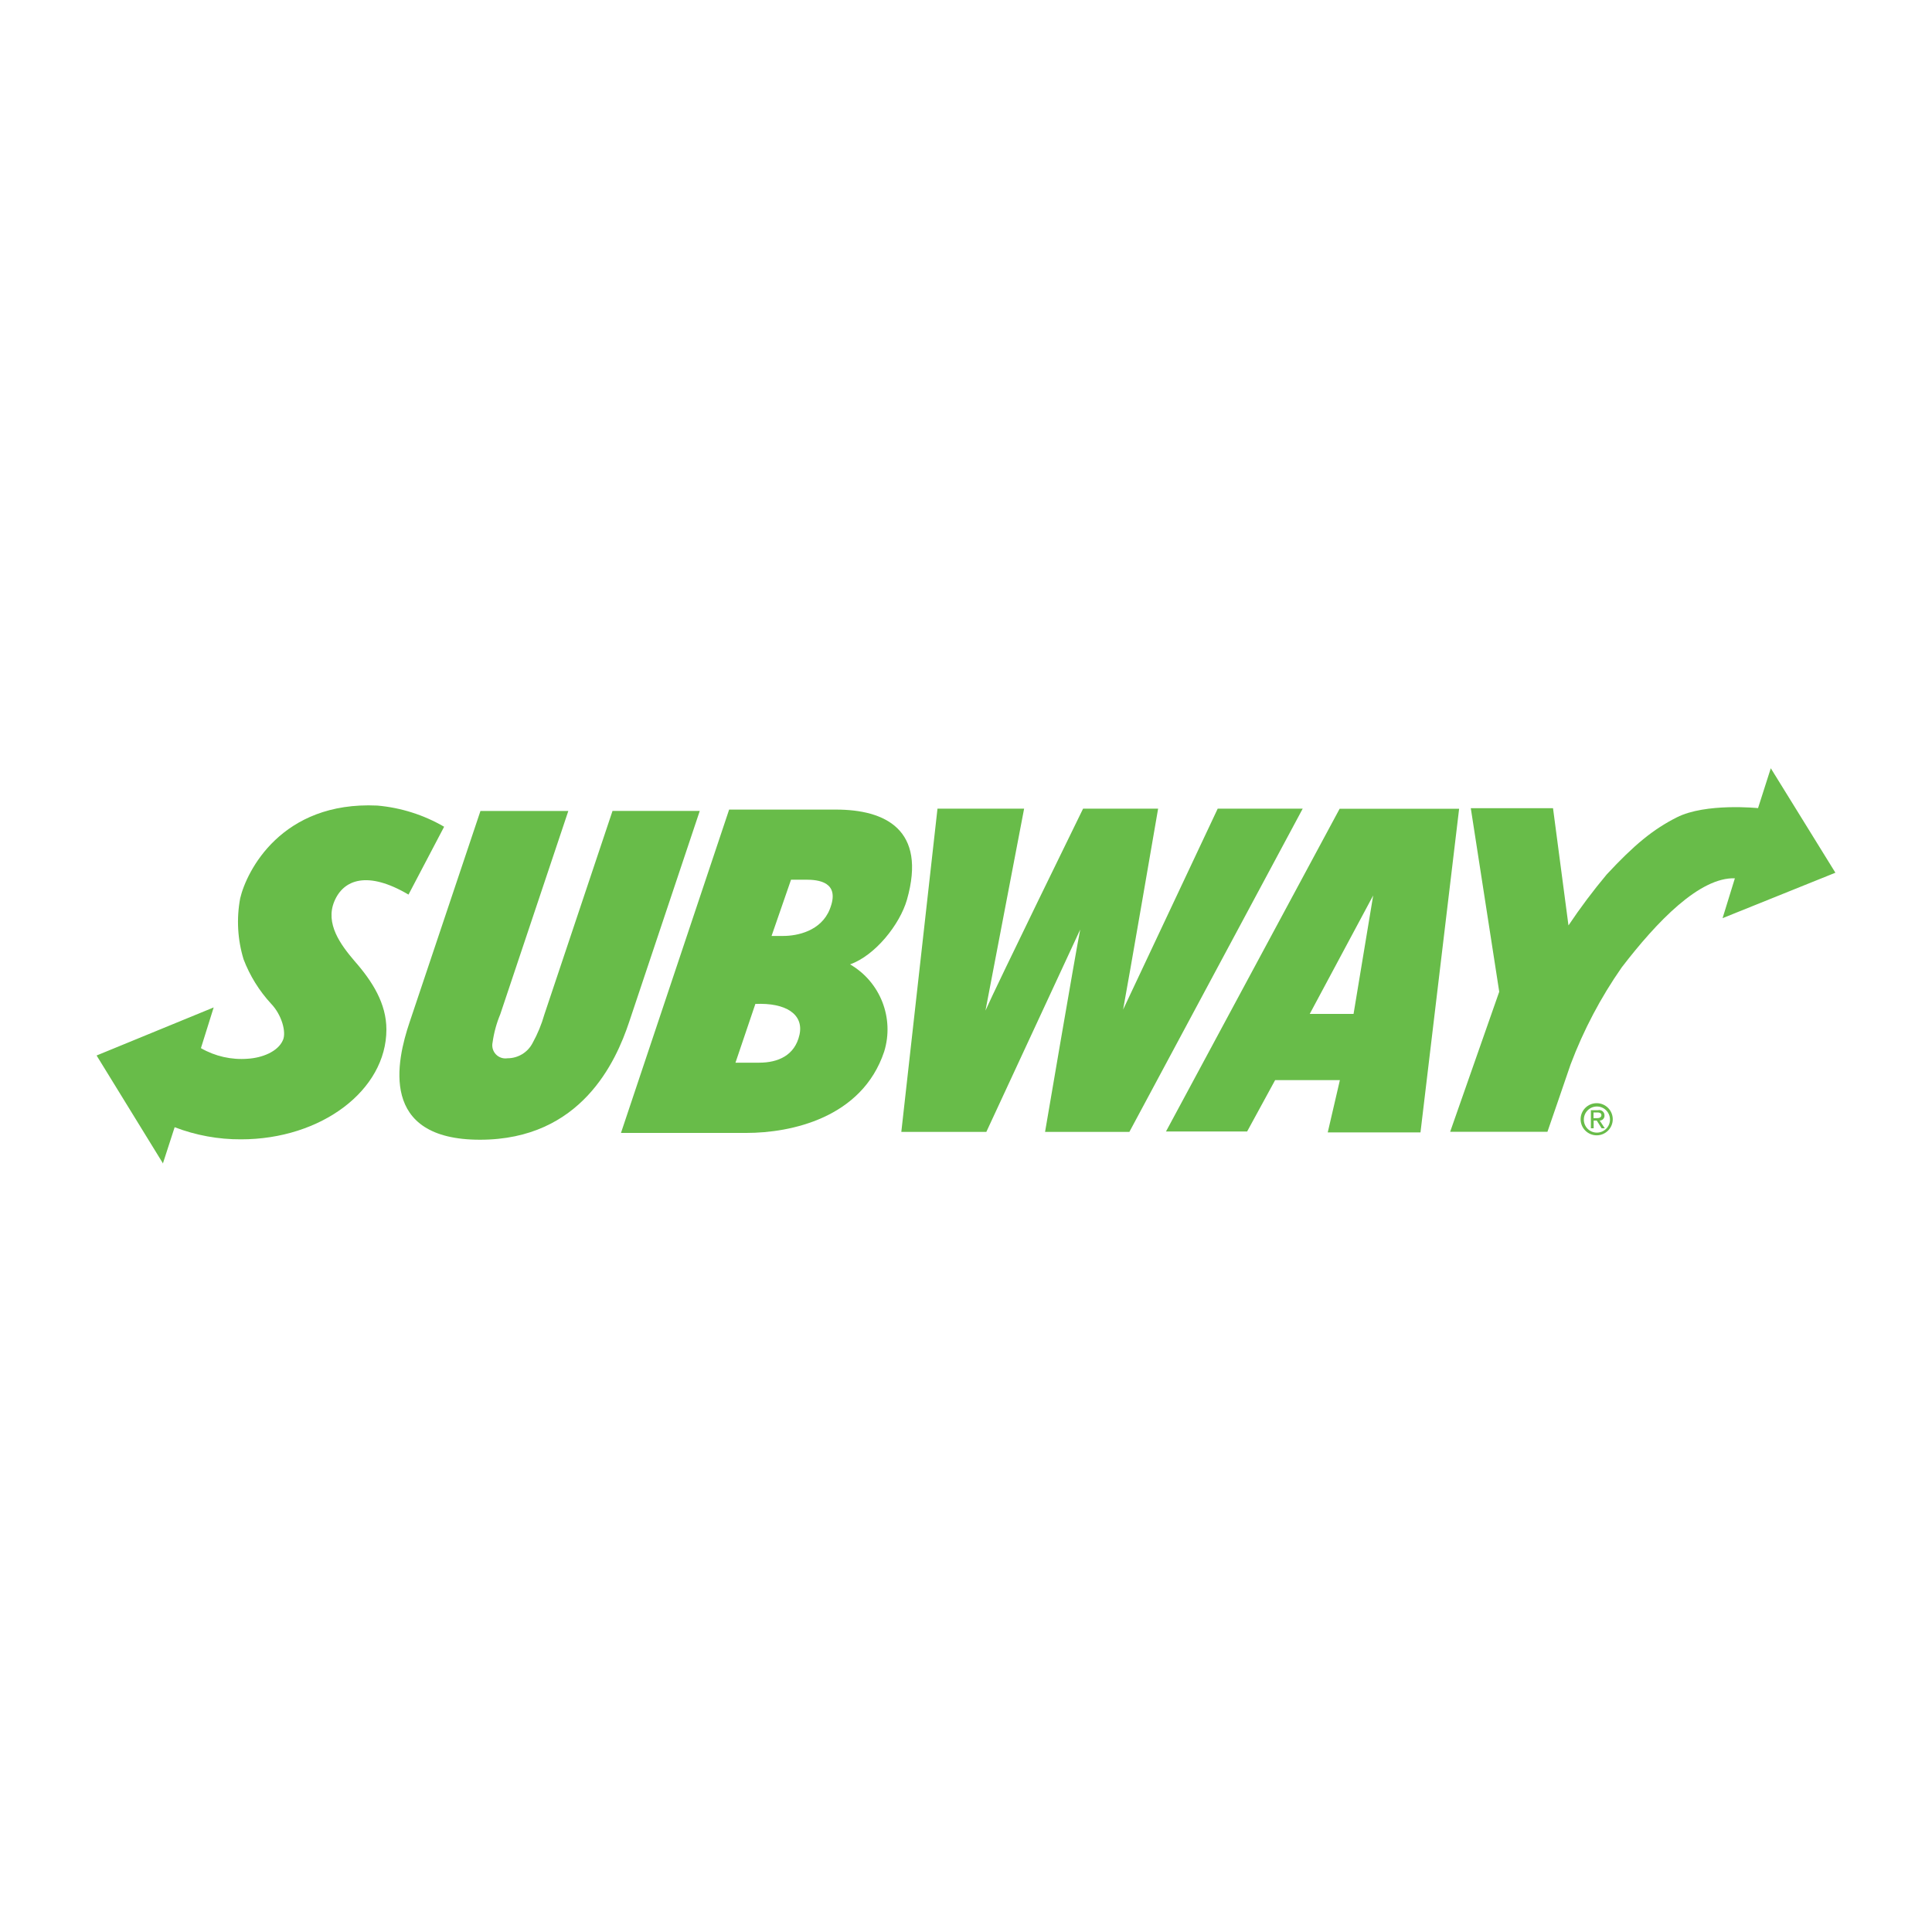
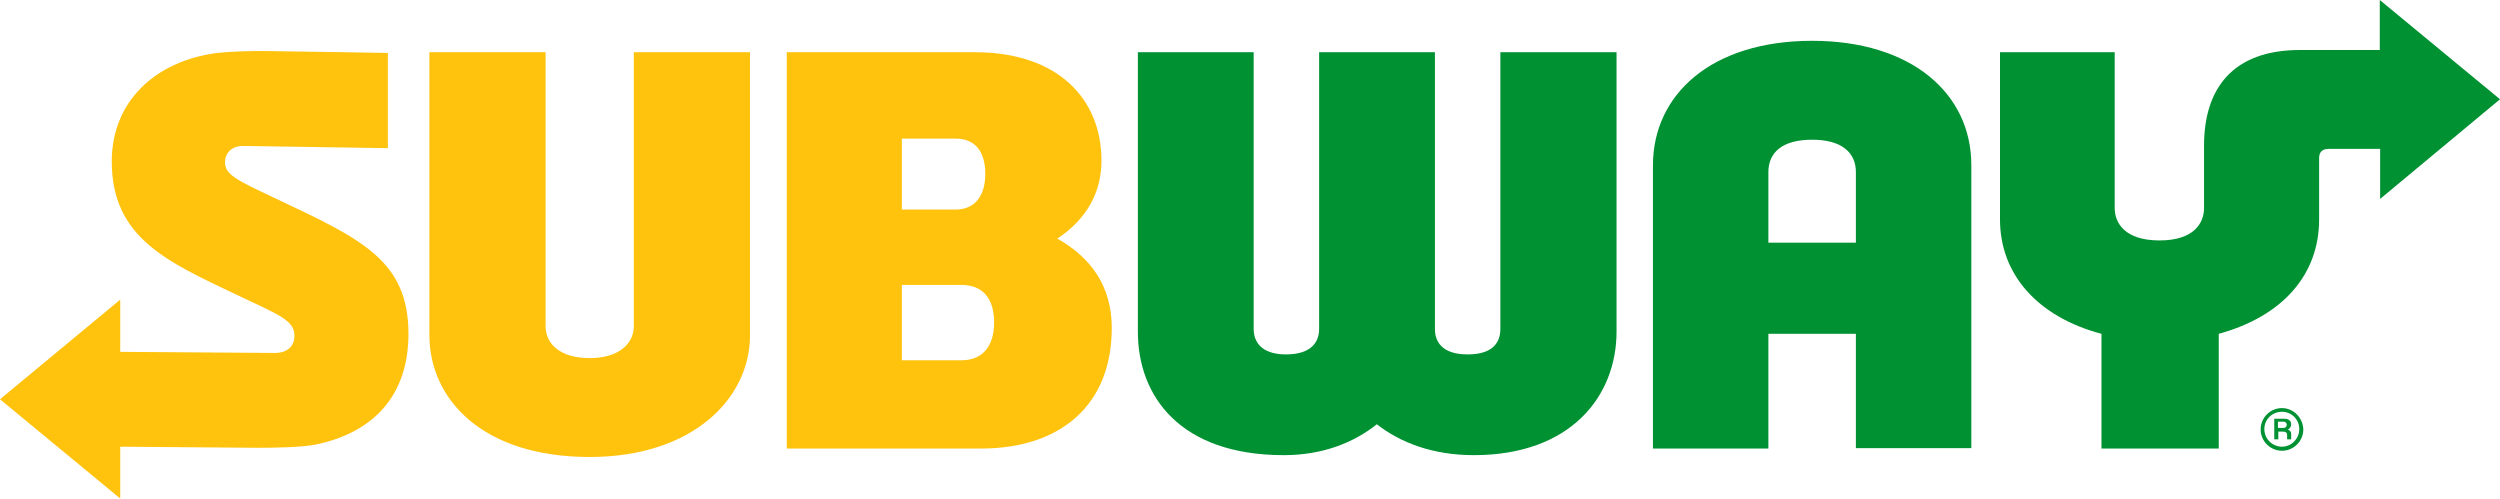
- <svg xmlns="http://www.w3.org/2000/svg" id="Layer_1" data-name="Layer 1" viewBox="0 0 250 250">
-   <defs>
-     <style>.cls-1,.cls-2,.cls-3{fill:#68bc49;}.cls-1{opacity:0;}.cls-3{fill-rule:evenodd;}</style>
-   </defs>
-   <rect class="cls-1" width="250" height="250" />
-   <path class="cls-2" d="M224.49,113.66l-1.59,5.15,14.6-5.88-8.36-13.52-1.65,5.16s-6.78-.7-10.52,1.2c-3.07,1.55-5.52,3.57-9.06,7.38a77.06,77.06,0,0,0-4.95,6.6l-2-15.17H190.32L194,128.33l-6.35,18.12h12.59s2.76-8,3-8.73a57.13,57.13,0,0,1,6.61-12.54c4.55-5.93,10.09-11.7,14.68-11.53h0Z" />
-   <path class="cls-2" d="M79.26,104.93l-8.82,26.35a17.46,17.46,0,0,1-1.51,3.66,3.65,3.65,0,0,1-3.27,2,1.7,1.7,0,0,1-1.92-2.05,14.84,14.84,0,0,1,1-3.66l8.8-26.29H62.17L53,132.28c-1.69,5-4,15.2,9.11,15.2s17.6-10.15,19.29-15.2l9.15-27.35H79.26Z" />
-   <path class="cls-2" d="M146.14,146.47l22.43-41.83h-11l-12.24,26c0.58-3.05,4.53-26,4.53-26h-9.71s-11.26,23-12.63,26.13l5-26.13H121.31l-4.68,41.83h11l12.15-26.19c-0.58,2.88-4.55,26.19-4.55,26.19h10.93Z" />
-   <path class="cls-3" d="M173.36,104.65h15.45l-5,41.88h-12l1.57-6.76H165l-3.62,6.64h-10.5l22.47-41.76h0Zm-3.88,26.55h5.67l2.54-15.33-8.21,15.33h0Z" />
-   <path class="cls-2" d="M21.11,150.58l-8.61-14,15.15-6.22L26,135.63A10.51,10.51,0,0,0,32.06,137c1.82-.11,3.92-0.9,4.56-2.43,0.44-1-.14-3.24-1.56-4.71a17.88,17.88,0,0,1-3.54-5.72,16.58,16.58,0,0,1-.44-7.9c0.82-3.5,5.32-12.58,17.74-12a20.82,20.82,0,0,1,8.65,2.74l-4.61,8.78c-5.25-3.1-8.4-2-9.6.88s0.81,5.6,2.62,7.72C48.2,127,50,129.86,50,133.22c0,7.85-8.42,14.21-18.81,14.21a23.62,23.62,0,0,1-8.59-1.57l-1.53,4.72h0Z" />
-   <path class="cls-3" d="M99.84,121.11l2.52-7.28h1.91c1.59,0,4.53.25,3.1,3.83-1.13,2.83-4.22,3.45-6,3.45H99.84Zm-2.09,8.8c3.92-.18,6.3,1.33,5.7,4s-2.78,3.6-5.2,3.6H95.17l2.58-7.62h0ZM80.38,146.6H96.59c5.73,0,14.95-1.92,17.82-10.52A9.73,9.73,0,0,0,110,124.79c3.26-1.16,6.44-5.17,7.36-8.37,2.59-9.1-2.84-11.66-9.19-11.66H94.35l-14,41.85h0Z" />
-   <path class="cls-2" d="M204.95,144.82a1.69,1.69,0,1,1,1.69,1.74A1.68,1.68,0,0,1,204.95,144.82Zm1.69,2.09a2.08,2.08,0,1,0-2.11-2.09A2.08,2.08,0,0,0,206.64,146.91ZM206.2,145h0.42l0.63,1h0.41L207,145a0.62,0.62,0,0,0,.62-0.66,0.68,0.68,0,0,0-.85-0.68h-0.91V146h0.36v-1Zm0-.31v-0.74h0.5c0.25,0,.52.06,0.52,0.35s-0.28.39-.58,0.39H206.2Z" />
+ <svg xmlns="http://www.w3.org/2000/svg" version="1.1" id="Layer_1" x="0px" y="0px" viewBox="0 0 680 135.6" style="enable-background:new 0 0 680 135.6;" xml:space="preserve">
+   <style type="text/css">
+ 	.st0{fill:#FFC20D;}
+ 	.st1{fill:#009132;}
+ </style>
+   <g>
+     <path class="st0" d="M111.1,90.8c0,16.8-9.5,26.8-25.1,30.1c-4.1,0.8-11.3,0.9-16.1,0.9l-37.2-0.3v14.1L0,108.6l32.7-27.1v14.2   L74.5,96c4,0.1,5.6-2.2,5.6-4.6c0-4.3-4.1-5.7-15.9-11.3c-18.9-9-33.8-15.5-33.8-36.2c0-16.1,11.6-27.3,28.7-29.5   c3.5-0.4,9.8-0.6,14-0.5c8.6,0.1,32.4,0.5,32.4,0.5v25.9l-39.2-0.6c-3.4-0.1-5.1,2.1-5.1,4.4c0,3.3,2.7,4.7,13.8,9.9   C98.3,65,111.1,70.8,111.1,90.8z M172.4,88.7c0,4.8-4.1,8.7-12,8.7c-8.1,0-12-3.9-12-8.7V14.2h-31.6v77c0,17.1,14.1,33.1,43.6,33.1   c28,0,43.6-15.9,43.6-33.1v-77h-31.6V88.7z M302.4,89.2c0,21.3-14.3,32.8-35.5,32.8H214V14.2h51.1c22.8,0,34.5,12.8,34.5,29.5   c0,8.6-4,15.9-12,21.2C296.8,70.1,302.4,77.9,302.4,89.2z M245.3,57l14.6,0c5.5,0,8.1-4,8.1-9.7c0-5.9-2.6-9.6-8.1-9.6h-14.6V57z    M270.4,87.7c0-6.4-3-10.2-8.9-10.2h-16.2V98h16.2C267.5,98,270.4,93.9,270.4,87.7z" />
+     <g>
+       <path class="st1" d="M408.2,14.2h31.5v76c0,17.6-12.5,33.6-38.8,33.6c-11.2,0-20-3.4-26.4-8.4c-6.3,5-14.7,8.4-25.3,8.4    c-28.2,0-39.7-16-39.7-33.6v-76h31.5v75.3c0,3.1,1.7,6.9,8.8,6.9c7.2,0,9-3.7,9-6.9V14.2h31.5v75.3c0,3.2,1.7,6.9,8.9,6.9    c7.2,0,8.9-3.6,8.9-6.9V14.2z M575.2,56.6l0-42.4h-31.2v45.5c0,15,10.3,26.5,27.6,31.1l0,31.2h31.9V90.8    c17.5-4.8,27.3-16.2,27.3-31.1V43c0-1.6,0.8-2.5,2.6-2.5l14,0v13.6L680,27L647.3,0v13.6h-21.7c-18.4,0-26.1,10.6-26.1,26v17    c0,4.1-2.8,8.8-12.1,8.8C577.9,65.4,575.2,60.6,575.2,56.6z M536.2,44.9v77h-31.4V90.8h-23.8l0,31.2h-31.4v-77    c0-19.3,15.9-33.9,43.3-33.9C520,11.1,536.2,25.5,536.2,44.9z M504.8,66l0-19.2c0-5.1-3.6-8.8-11.9-8.8c-8.4,0-11.9,3.7-11.9,8.8    V66H504.8z" />
+       <path class="st1" d="M623.2,115.4c0-1-0.8-1.5-1.8-1.5h-2.8v5.6h1.1v-2.1h1.3c0.7,0,1.1,0.3,1.1,1v1.1h1.1v-1.5    c0-0.6-0.4-1-0.9-1.1v0C622.9,116.5,623.2,116,623.2,115.4z M621.1,116.4h-1.5v-1.7h1.5c0.5,0,0.9,0.3,0.9,0.8    C622,116.1,621.6,116.4,621.1,116.4z M620.7,111c-3.2,0-5.8,2.6-5.8,5.8c0,3.2,2.6,5.8,5.8,5.8c3.2,0,5.8-2.6,5.8-5.8    C626.4,113.6,623.8,111,620.7,111z M620.7,121.5c-2.6,0-4.8-2.1-4.8-4.8c0-2.6,2.1-4.7,4.8-4.7c2.6,0,4.7,2.1,4.7,4.7    C625.4,119.3,623.3,121.5,620.7,121.5z" />
+     </g>
+   </g>
</svg>
